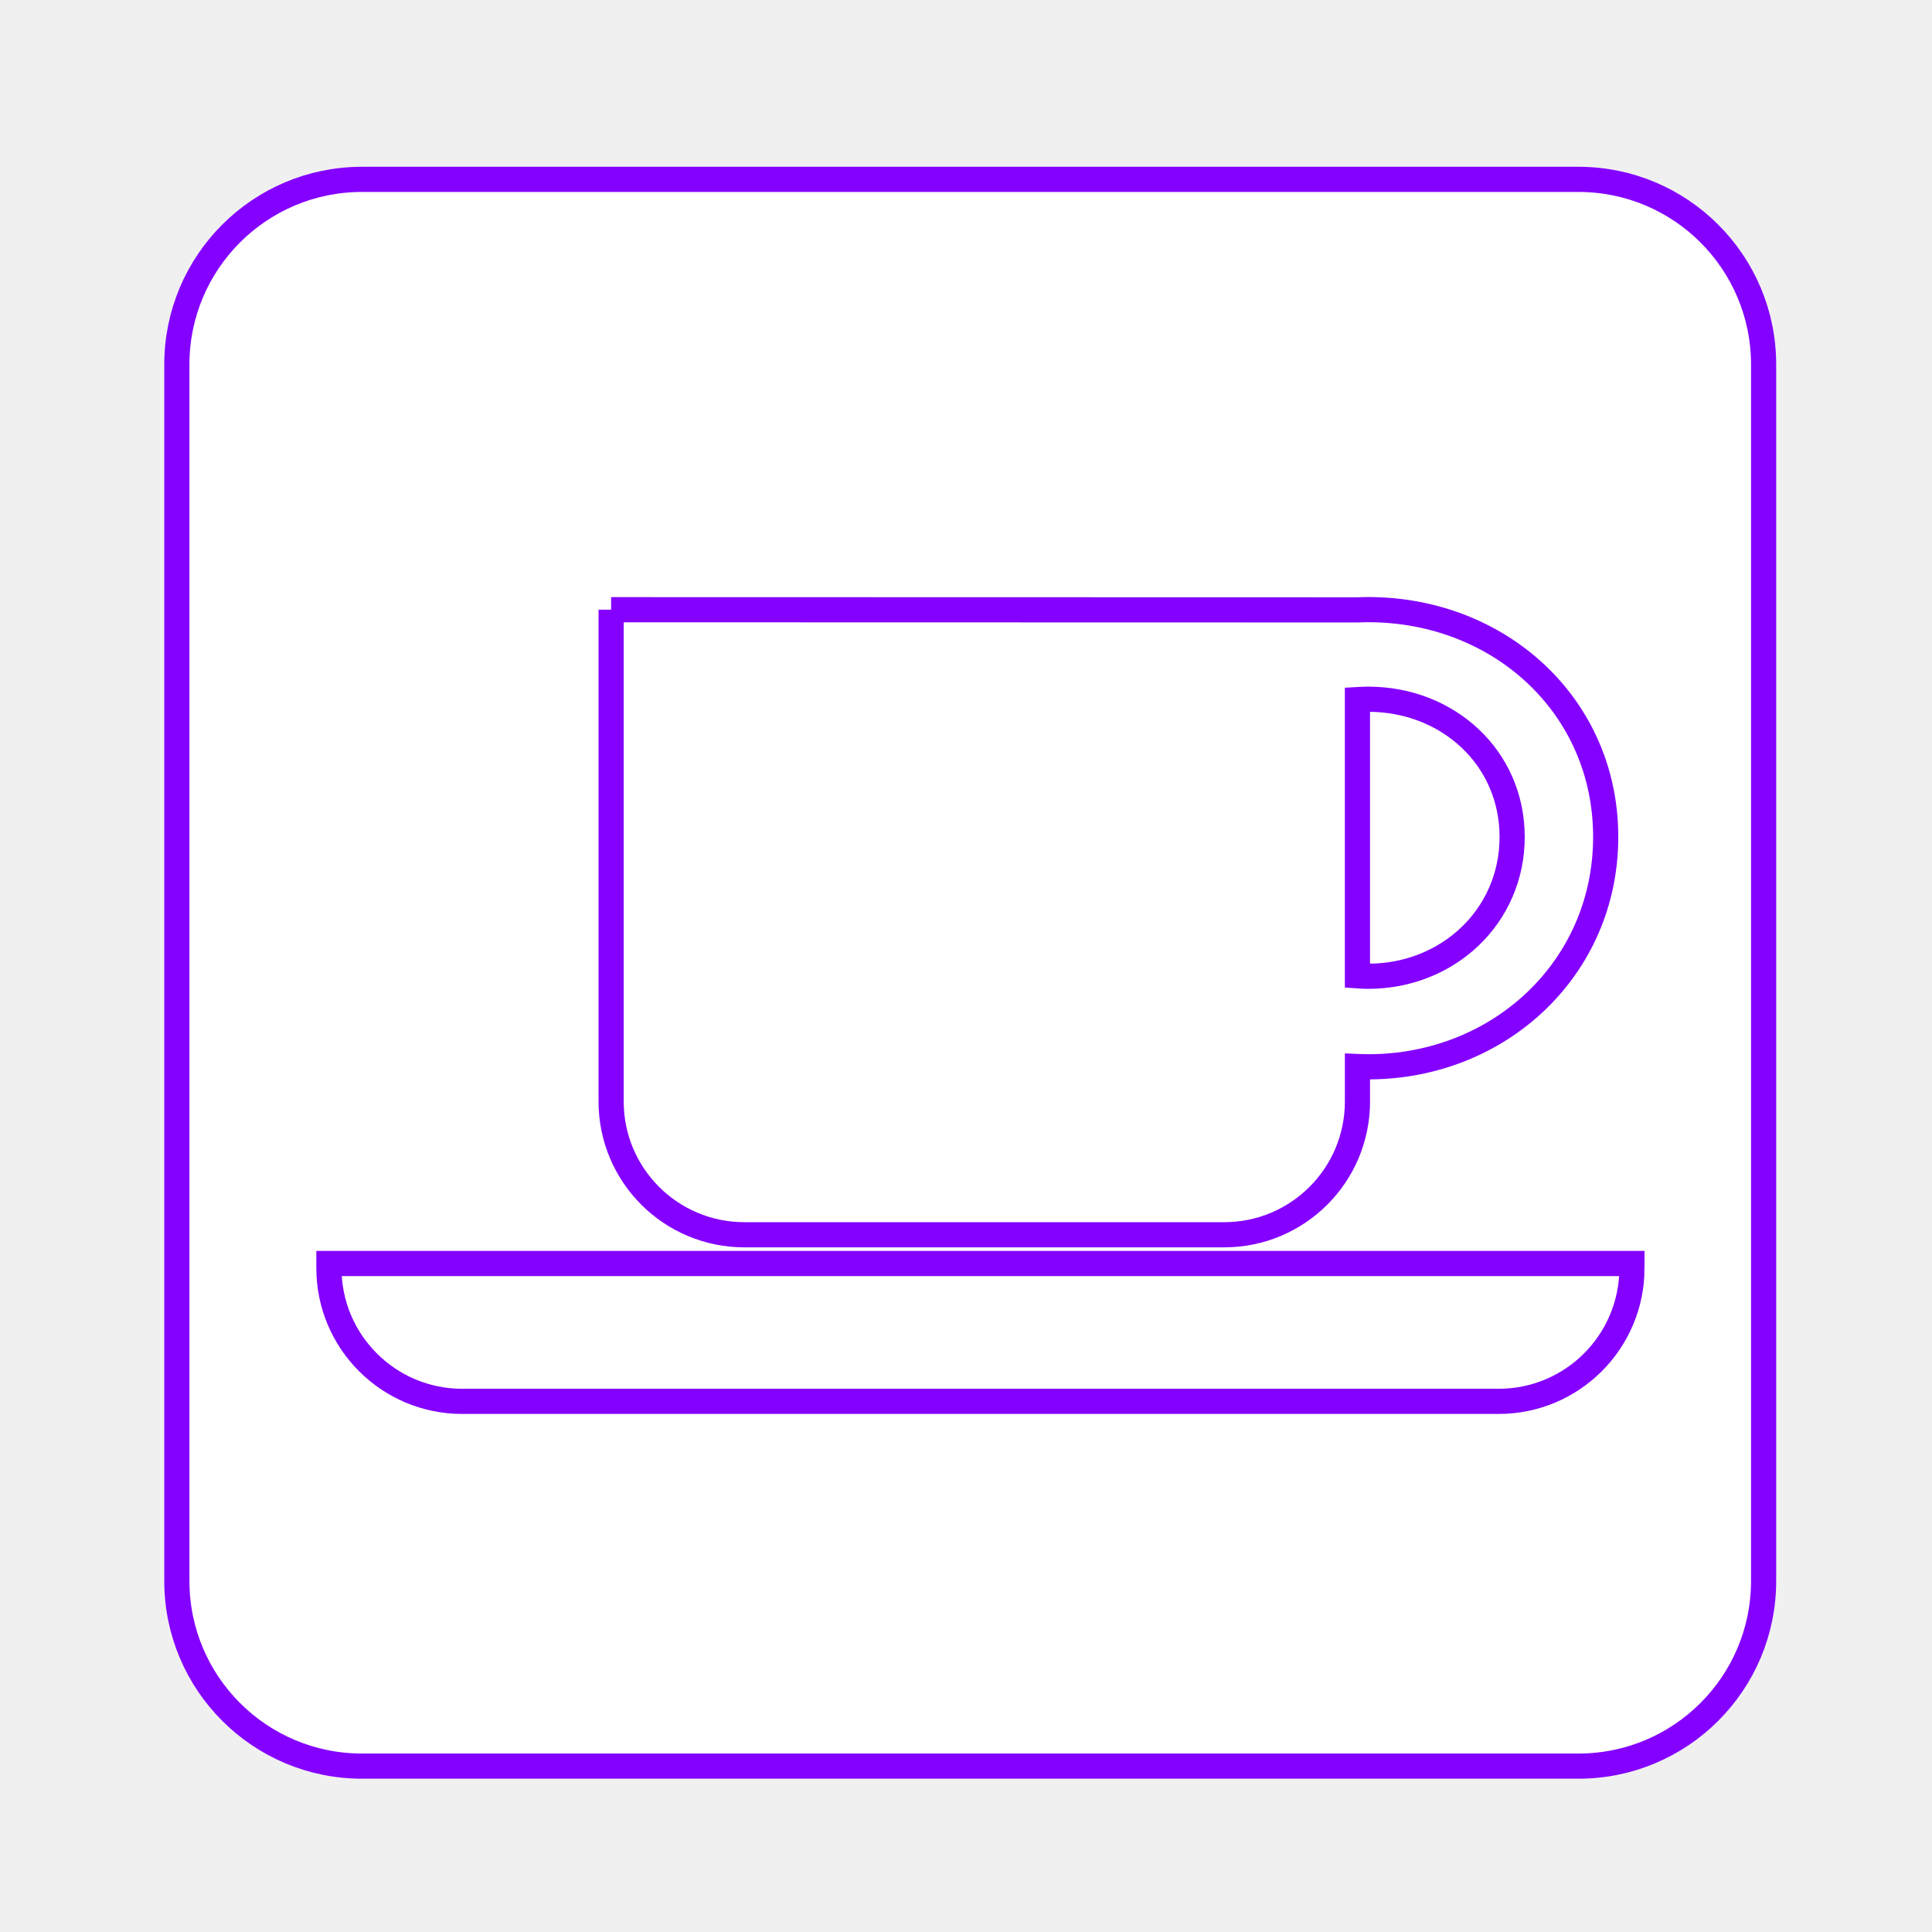
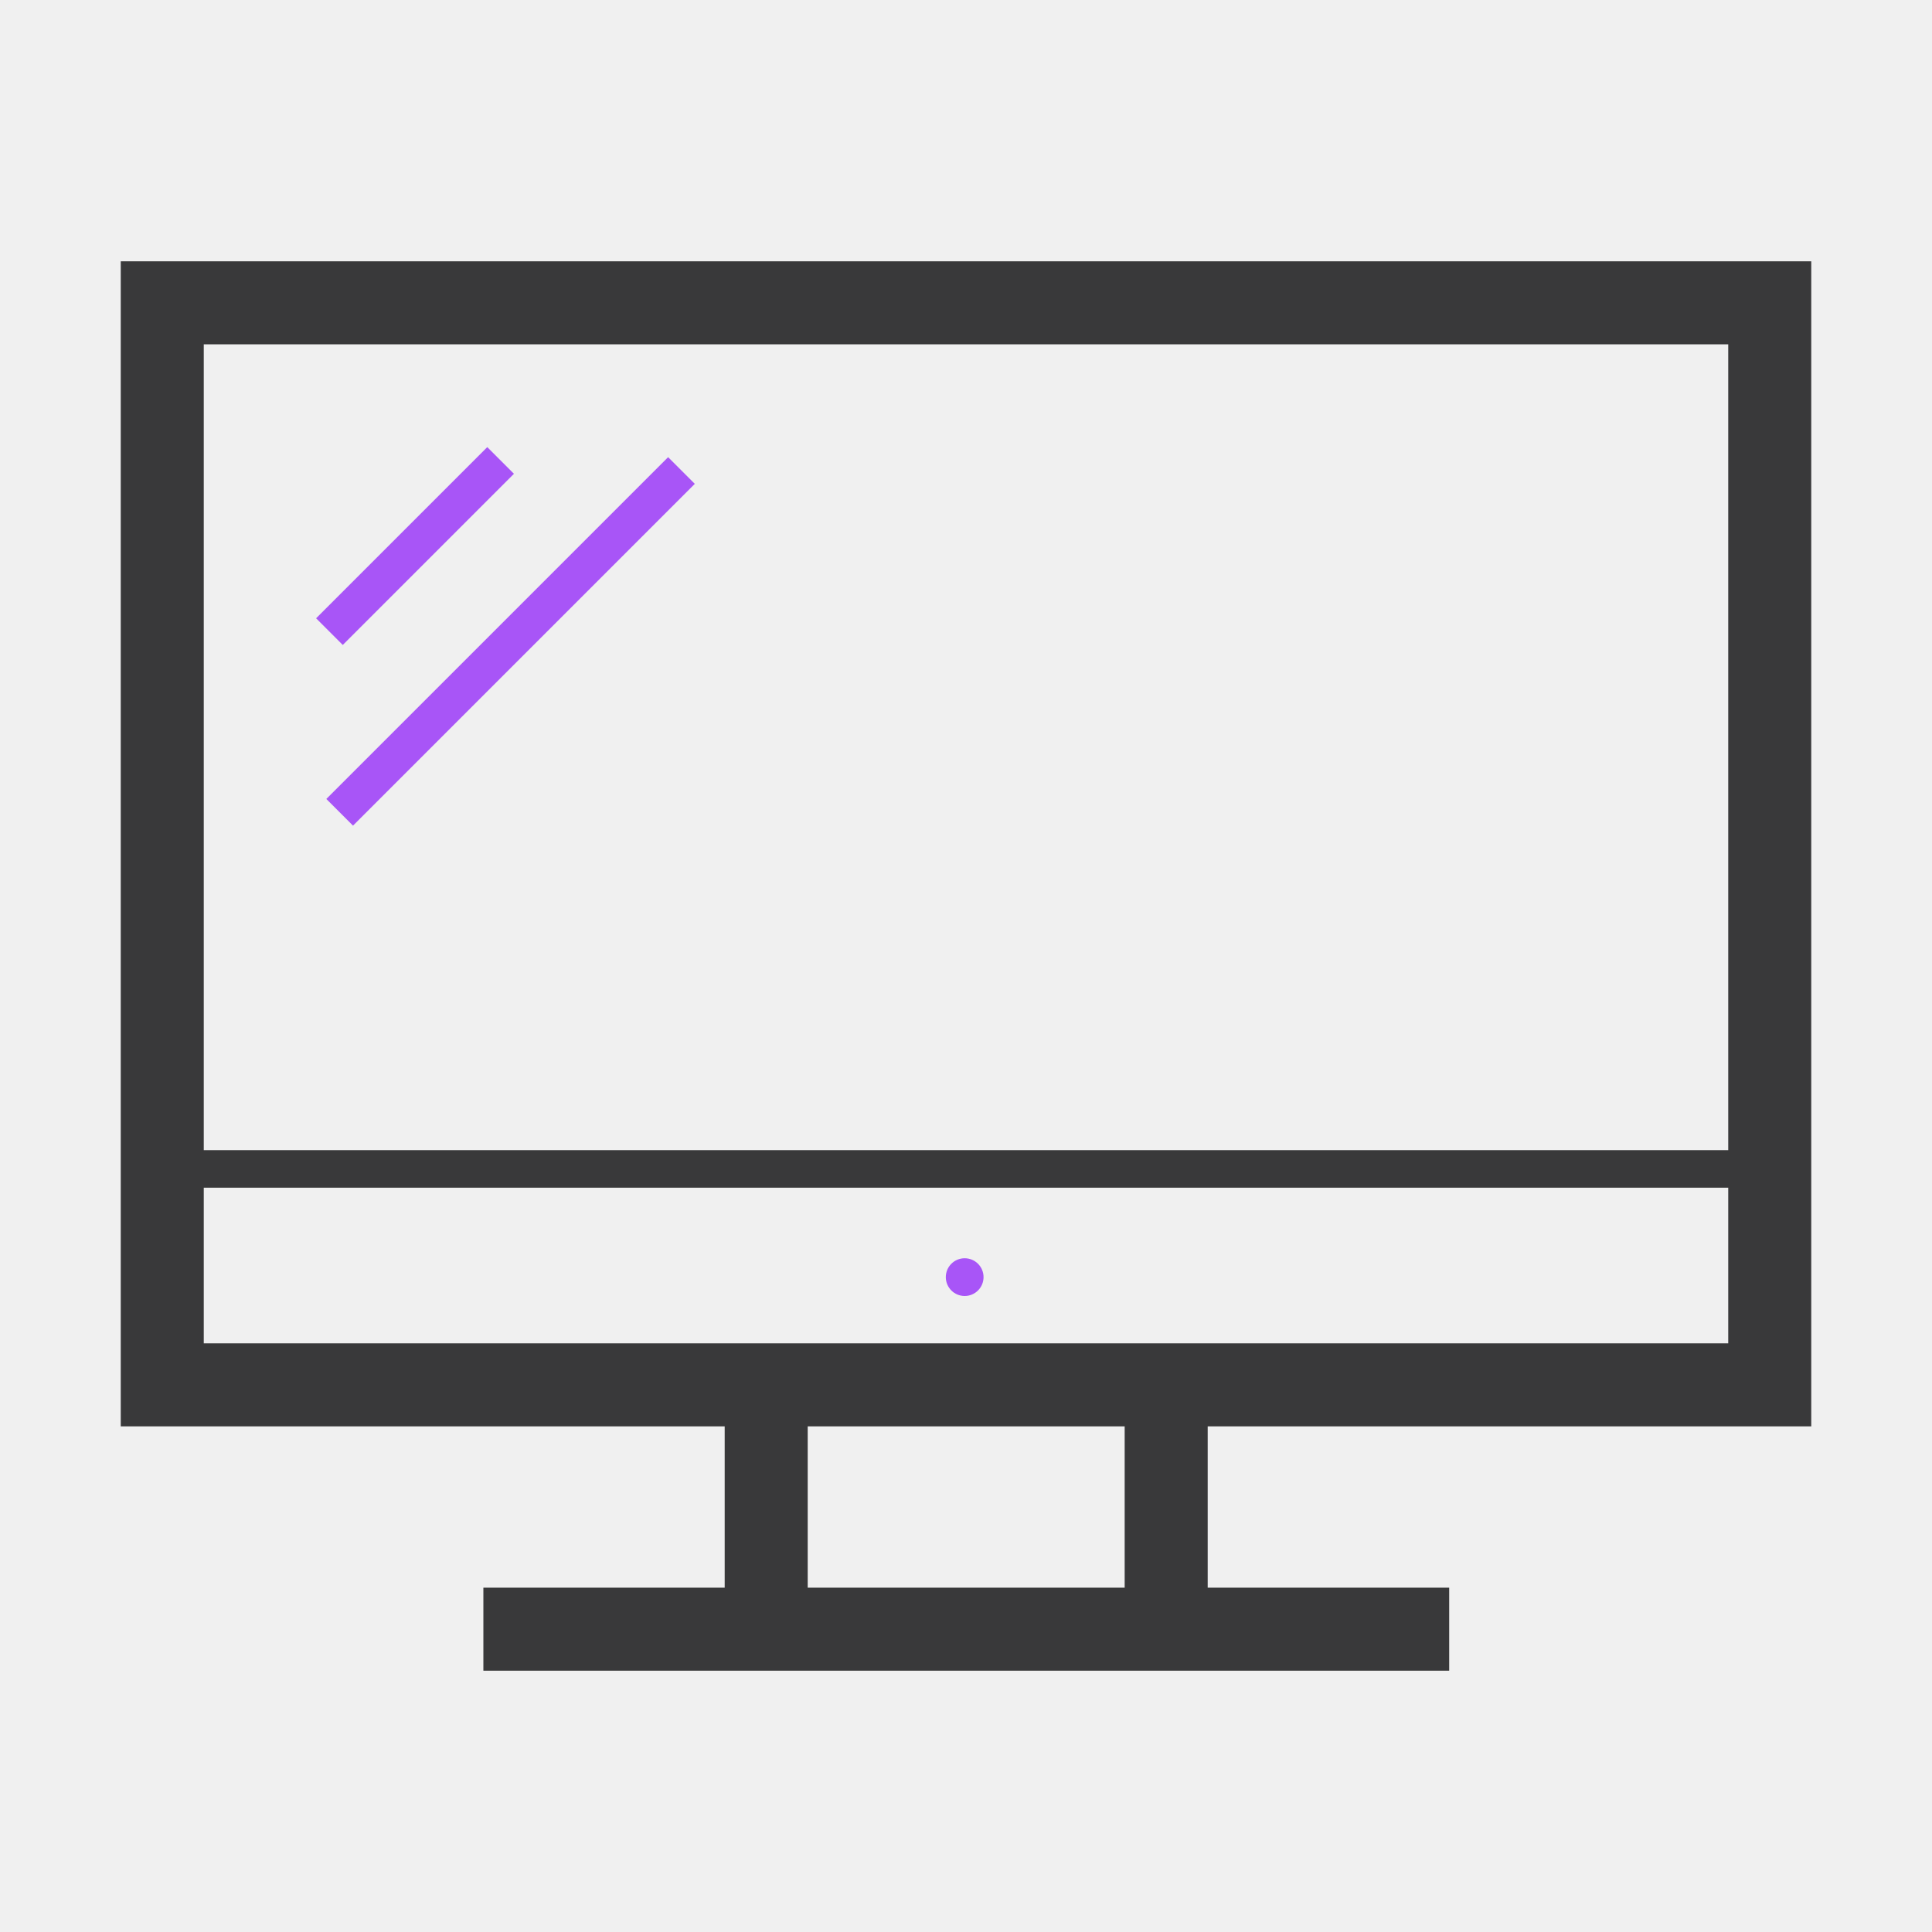
- <svg xmlns="http://www.w3.org/2000/svg" width="800px" height="800px" viewBox="-6.4 -6.4 76.80 76.80" aria-hidden="true" role="img" class="iconify iconify--medical-icon" preserveAspectRatio="xMidYMid meet" fill="#8400ff" stroke="#8400ff">
-   <g id="SVGRepo_bgCarrier" stroke-width="0" transform="translate(8.64,8.64), scale(0.73)">
-     <rect x="-6.4" y="-6.4" width="76.80" height="76.80" rx="0" fill="#ffffff" strokewidth="0" />
-   </g>
+ <svg xmlns="http://www.w3.org/2000/svg" width="800px" height="800px" viewBox="0 0 1024 1024" class="icon" version="1.1" fill="#000000">
+   <g id="SVGRepo_bgCarrier" stroke-width="0" />
  <g id="SVGRepo_tracerCarrier" stroke-linecap="round" stroke-linejoin="round" />
  <g id="SVGRepo_iconCarrier">
-     <path d="M53.71 26.872c0-3.16-2.561-5.477-5.721-5.477c-.144 0-.287.007-.429.015v10.981c.142.01.285.017.429.017c3.16 0 5.721-2.377 5.721-5.537z" fill="#ffffff" />
-     <path d="M56.347.73H7.989A7.359 7.359 0 0 0 .63 8.089v48.358a7.36 7.36 0 0 0 7.359 7.359h48.358a7.359 7.359 0 0 0 7.359-7.359V8.089A7.359 7.359 0 0 0 56.347.73zM17.893 17.837l29.668.007c.142-.006.285-.01.429-.01c5.214 0 9.44 3.823 9.439 9.037c0 5.212-4.226 9.136-9.44 9.136c-.143 0-.286-.005-.428-.011v1.392a5.297 5.297 0 0 1-5.296 5.296H23.189a5.297 5.297 0 0 1-5.296-5.296V17.836zM58.472 44.01a5.297 5.297 0 0 1-5.296 5.296H11.971a5.297 5.297 0 0 1-5.296-5.296v-.184h51.796v.184z" fill="#ffffff" />
+     <path d="M511.3 676.9m-10 0a10 10 0 1 0 20 0 10 10 0 1 0-20 0Z" fill="#a855f7" />
+     <path d="M960 756V138.5H64V756h320.1v85.5H256.2v44h511.9v-44h-128V756H960zM108 182.5h808v427.1H108V182.5z m488.1 659h-168V756h168v85.5zM108 712v-82.5h808V712H108z" fill="#39393A" />
+     <path d="M167.536 327.703l90.72-90.721 14.143 14.142-90.721 90.72zM172.959 423.469l181.159-181.16 14.142 14.143L187.1 437.61z" fill="#a855f7" />
  </g>
</svg>
